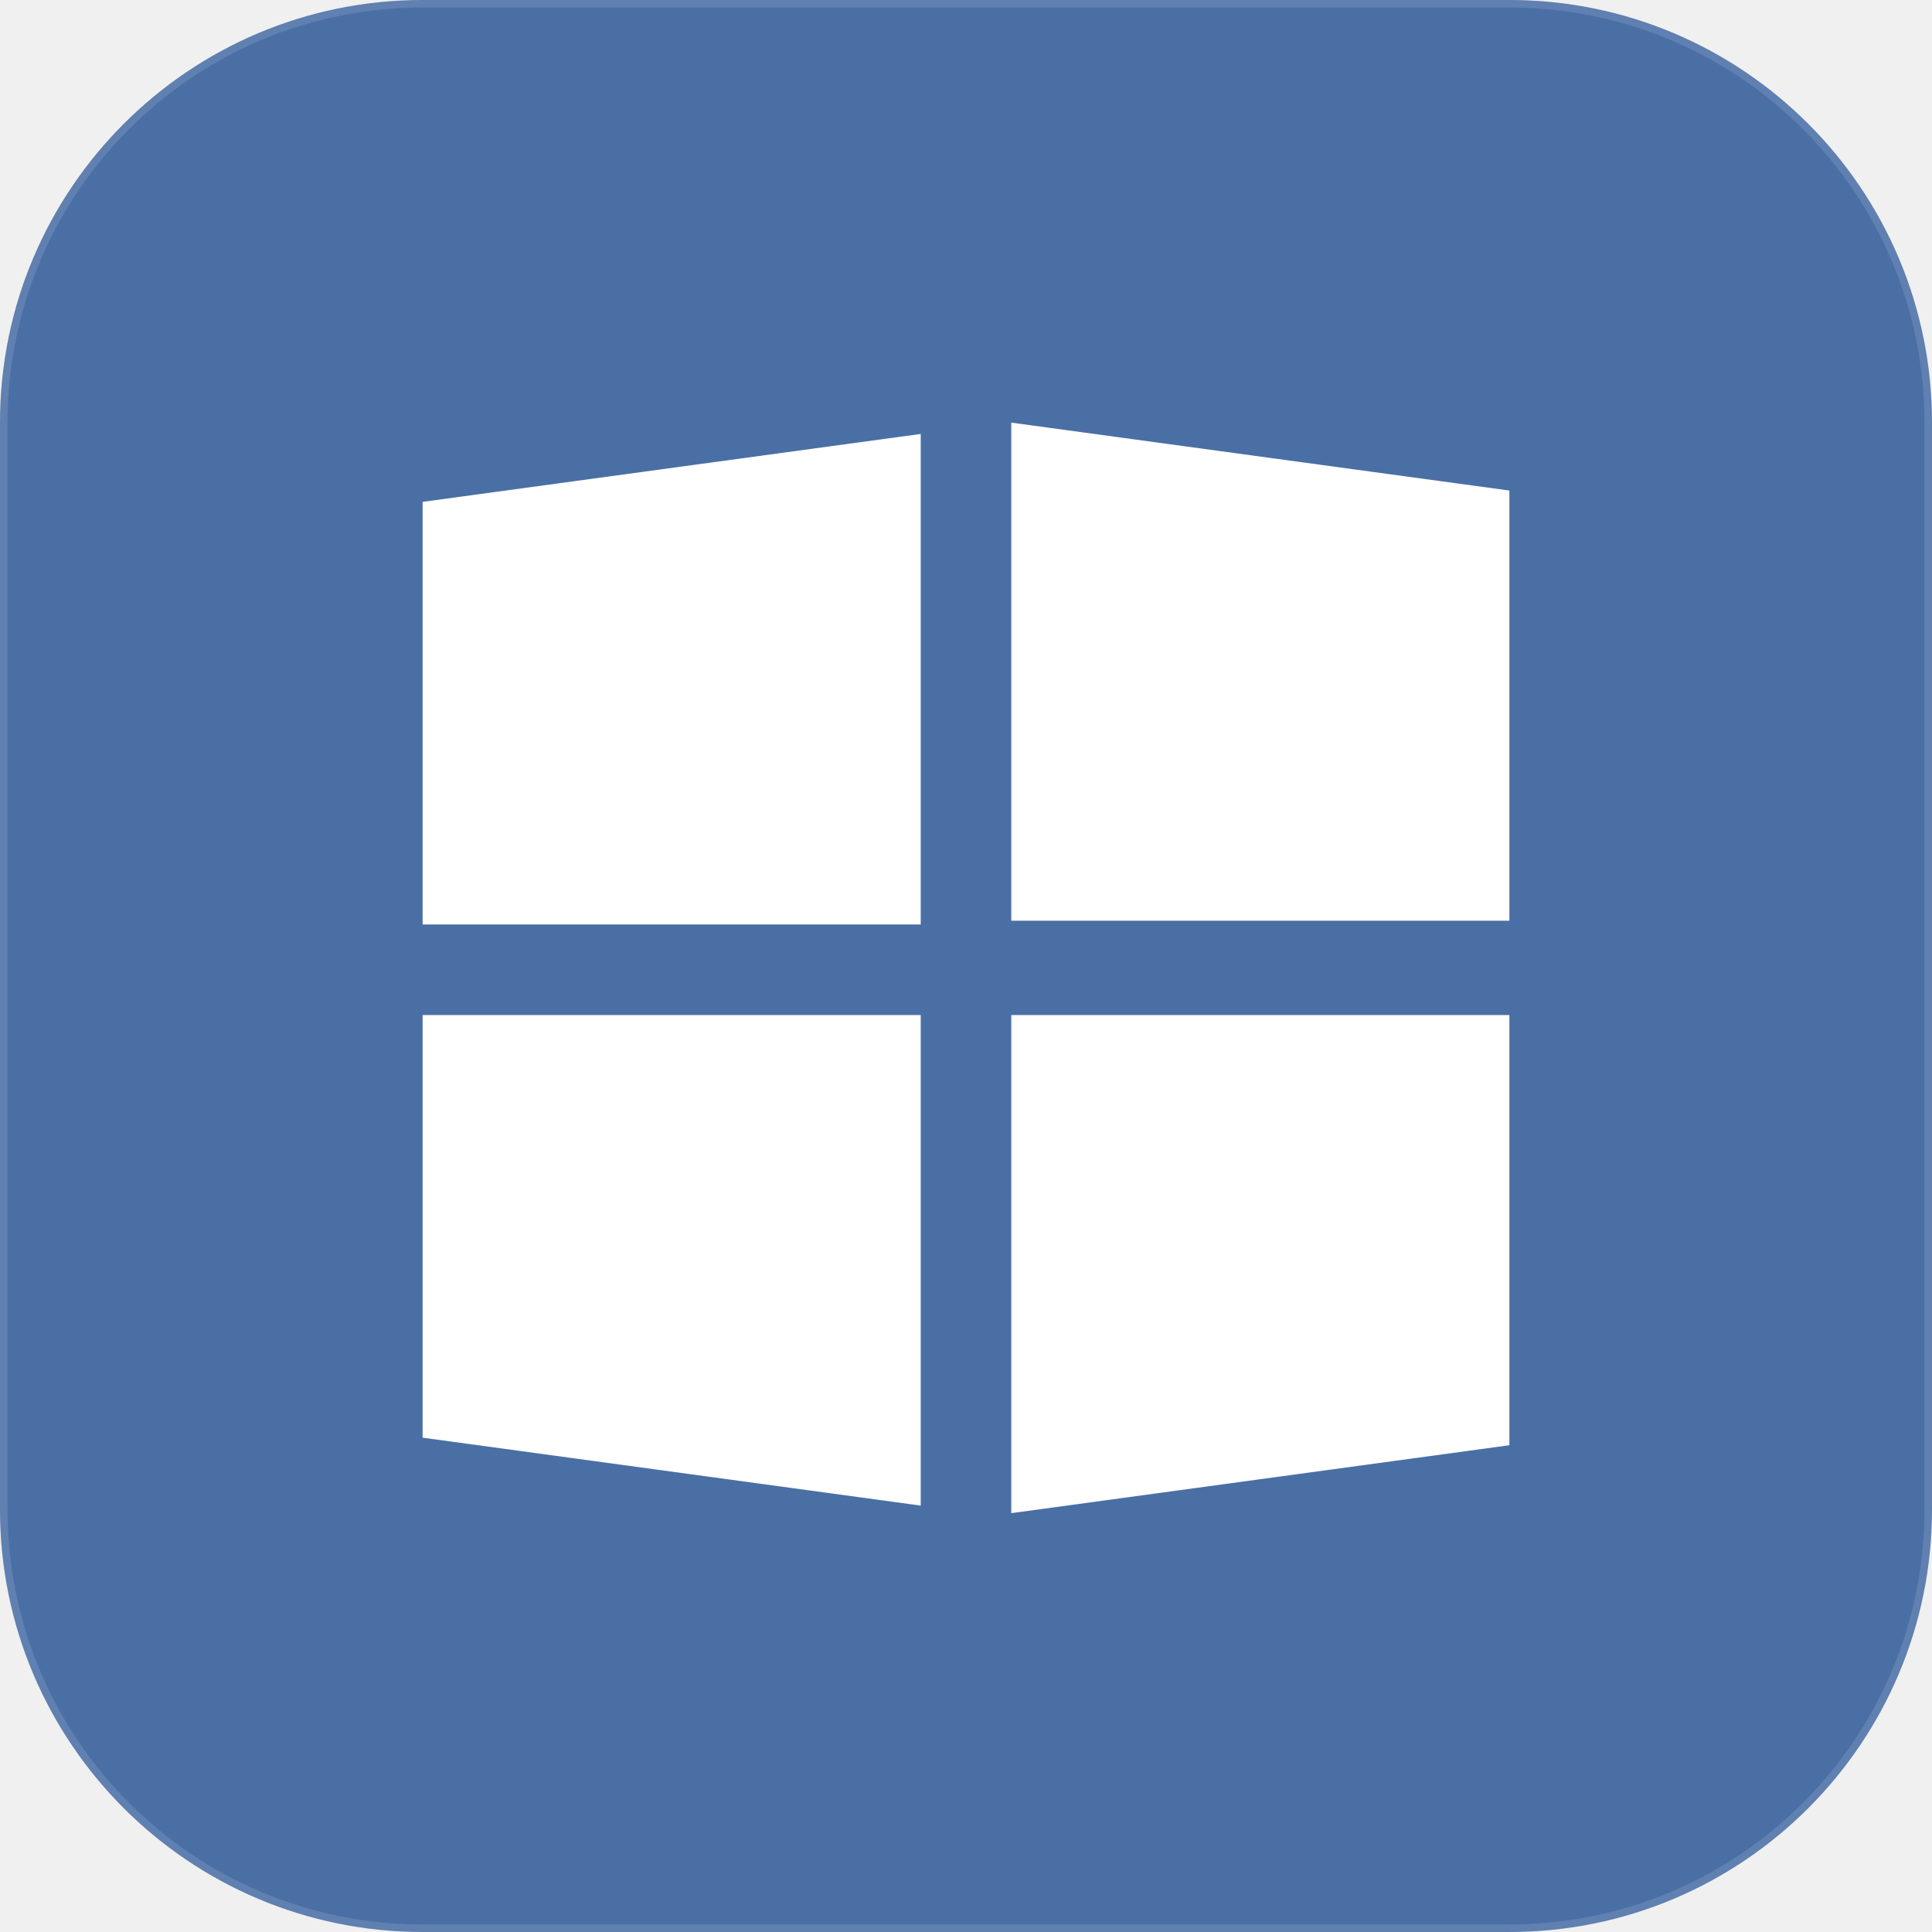
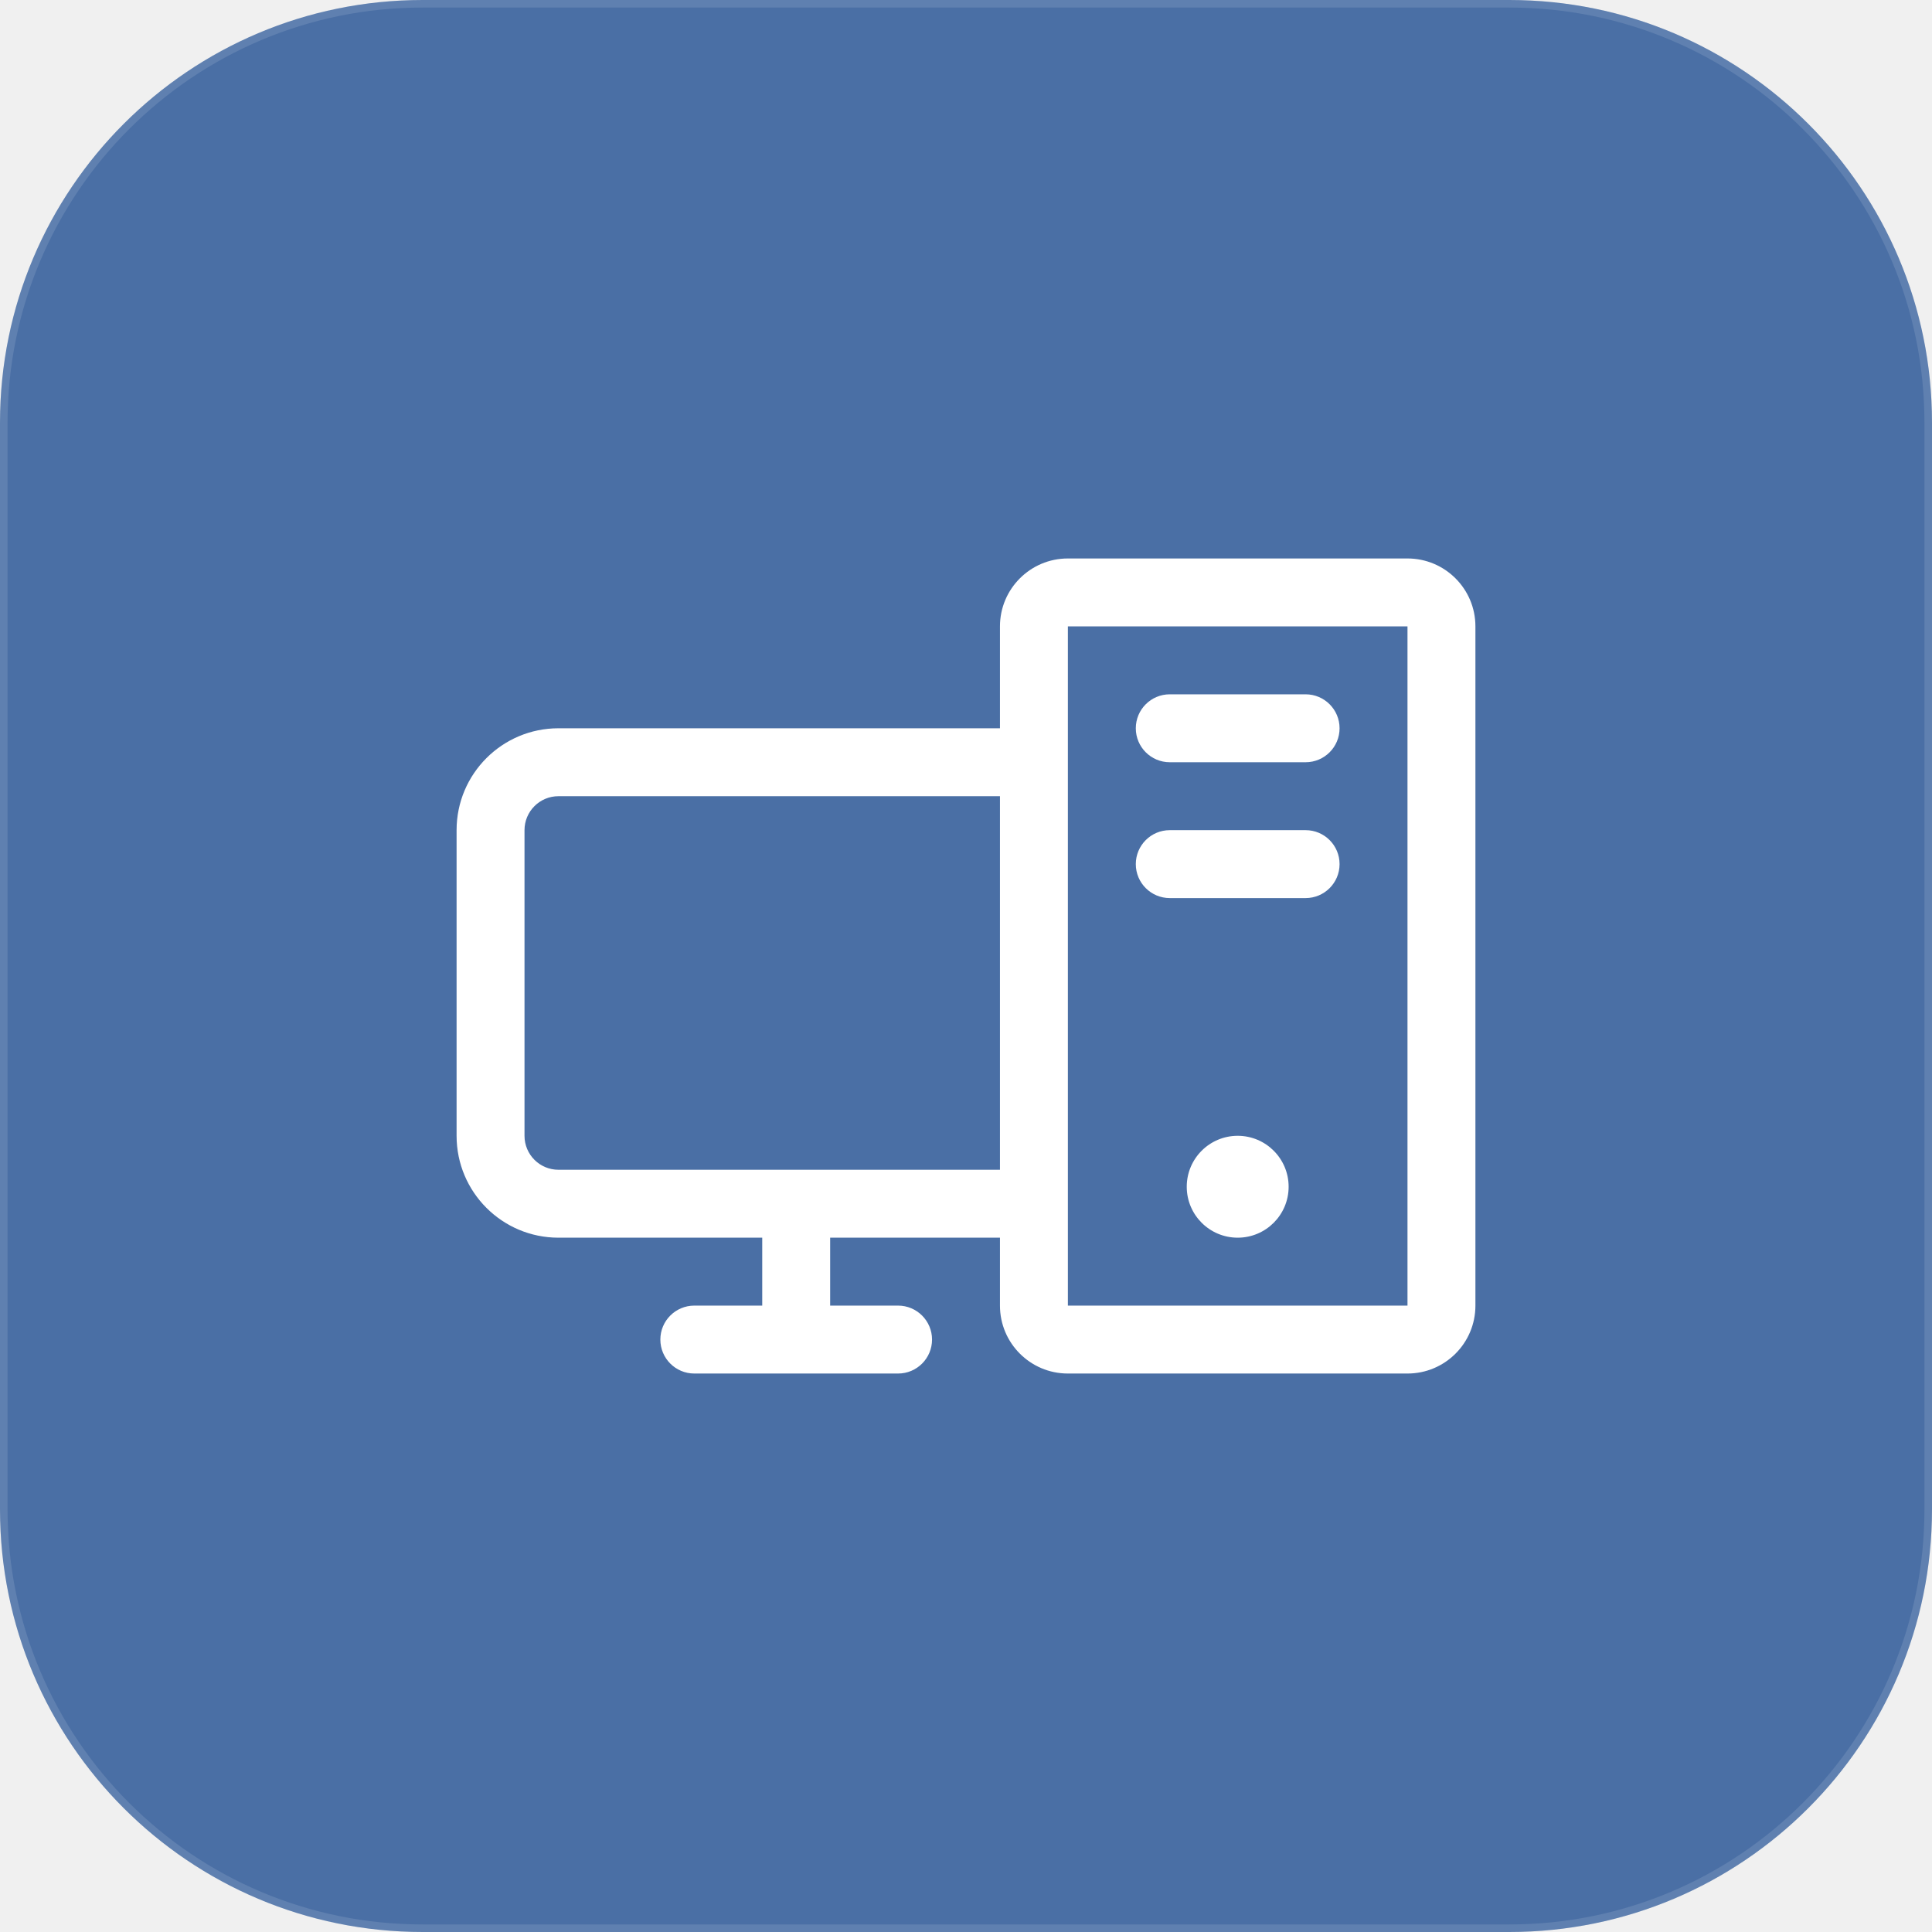
<svg xmlns="http://www.w3.org/2000/svg" viewBox="0 0 256 256">
  <rect width="256" height="256" rx="56" fill="#4A6FA5" />
  <rect x="0.5" y="0.5" width="255" height="255" rx="55.5" fill="none" stroke="#ffffff" stroke-opacity="0.12" />
-   <g fill="#ffffff">
-     <path d="M56 66.5l66-9v65H56z" />
-     <path d="M134 56l66 9v57h-66z" />
-     <path d="M56 134.5h66v65l-66-9z" />
-     <path d="M134 134.5h66v57l-66 9z" />
+   <g transform="translate(56 56) scale(0.5625)" fill="#ffffff">
+     <path d="M216,72a8,8,0,0,1-8,8H176a8,8,0,0,1,0-16h32A8,8,0,0,1,216,72Zm-8,24H176a8,8,0,0,0,0,16h32a8,8,0,0,0,0-16Zm40-48V208a16,16,0,0,1-16,16H152a16,16,0,0,1-16-16V192H96v16h16a8,8,0,0,1,0,16H64a8,8,0,0,1,0-16H80V192H32A24,24,0,0,1,8,168V96A24,24,0,0,1,32,72H136V48a16,16,0,0,1,16-16h80A16,16,0,0,1,248,48ZM136,176V88H32a8,8,0,0,0-8,8v72a8,8,0,0,0,8,8Zm96,32V48H152V208h80Zm-40-40a12,12,0,1,0,12,12A12,12,0,0,0,192,168Z" />
  </g>
</svg>
